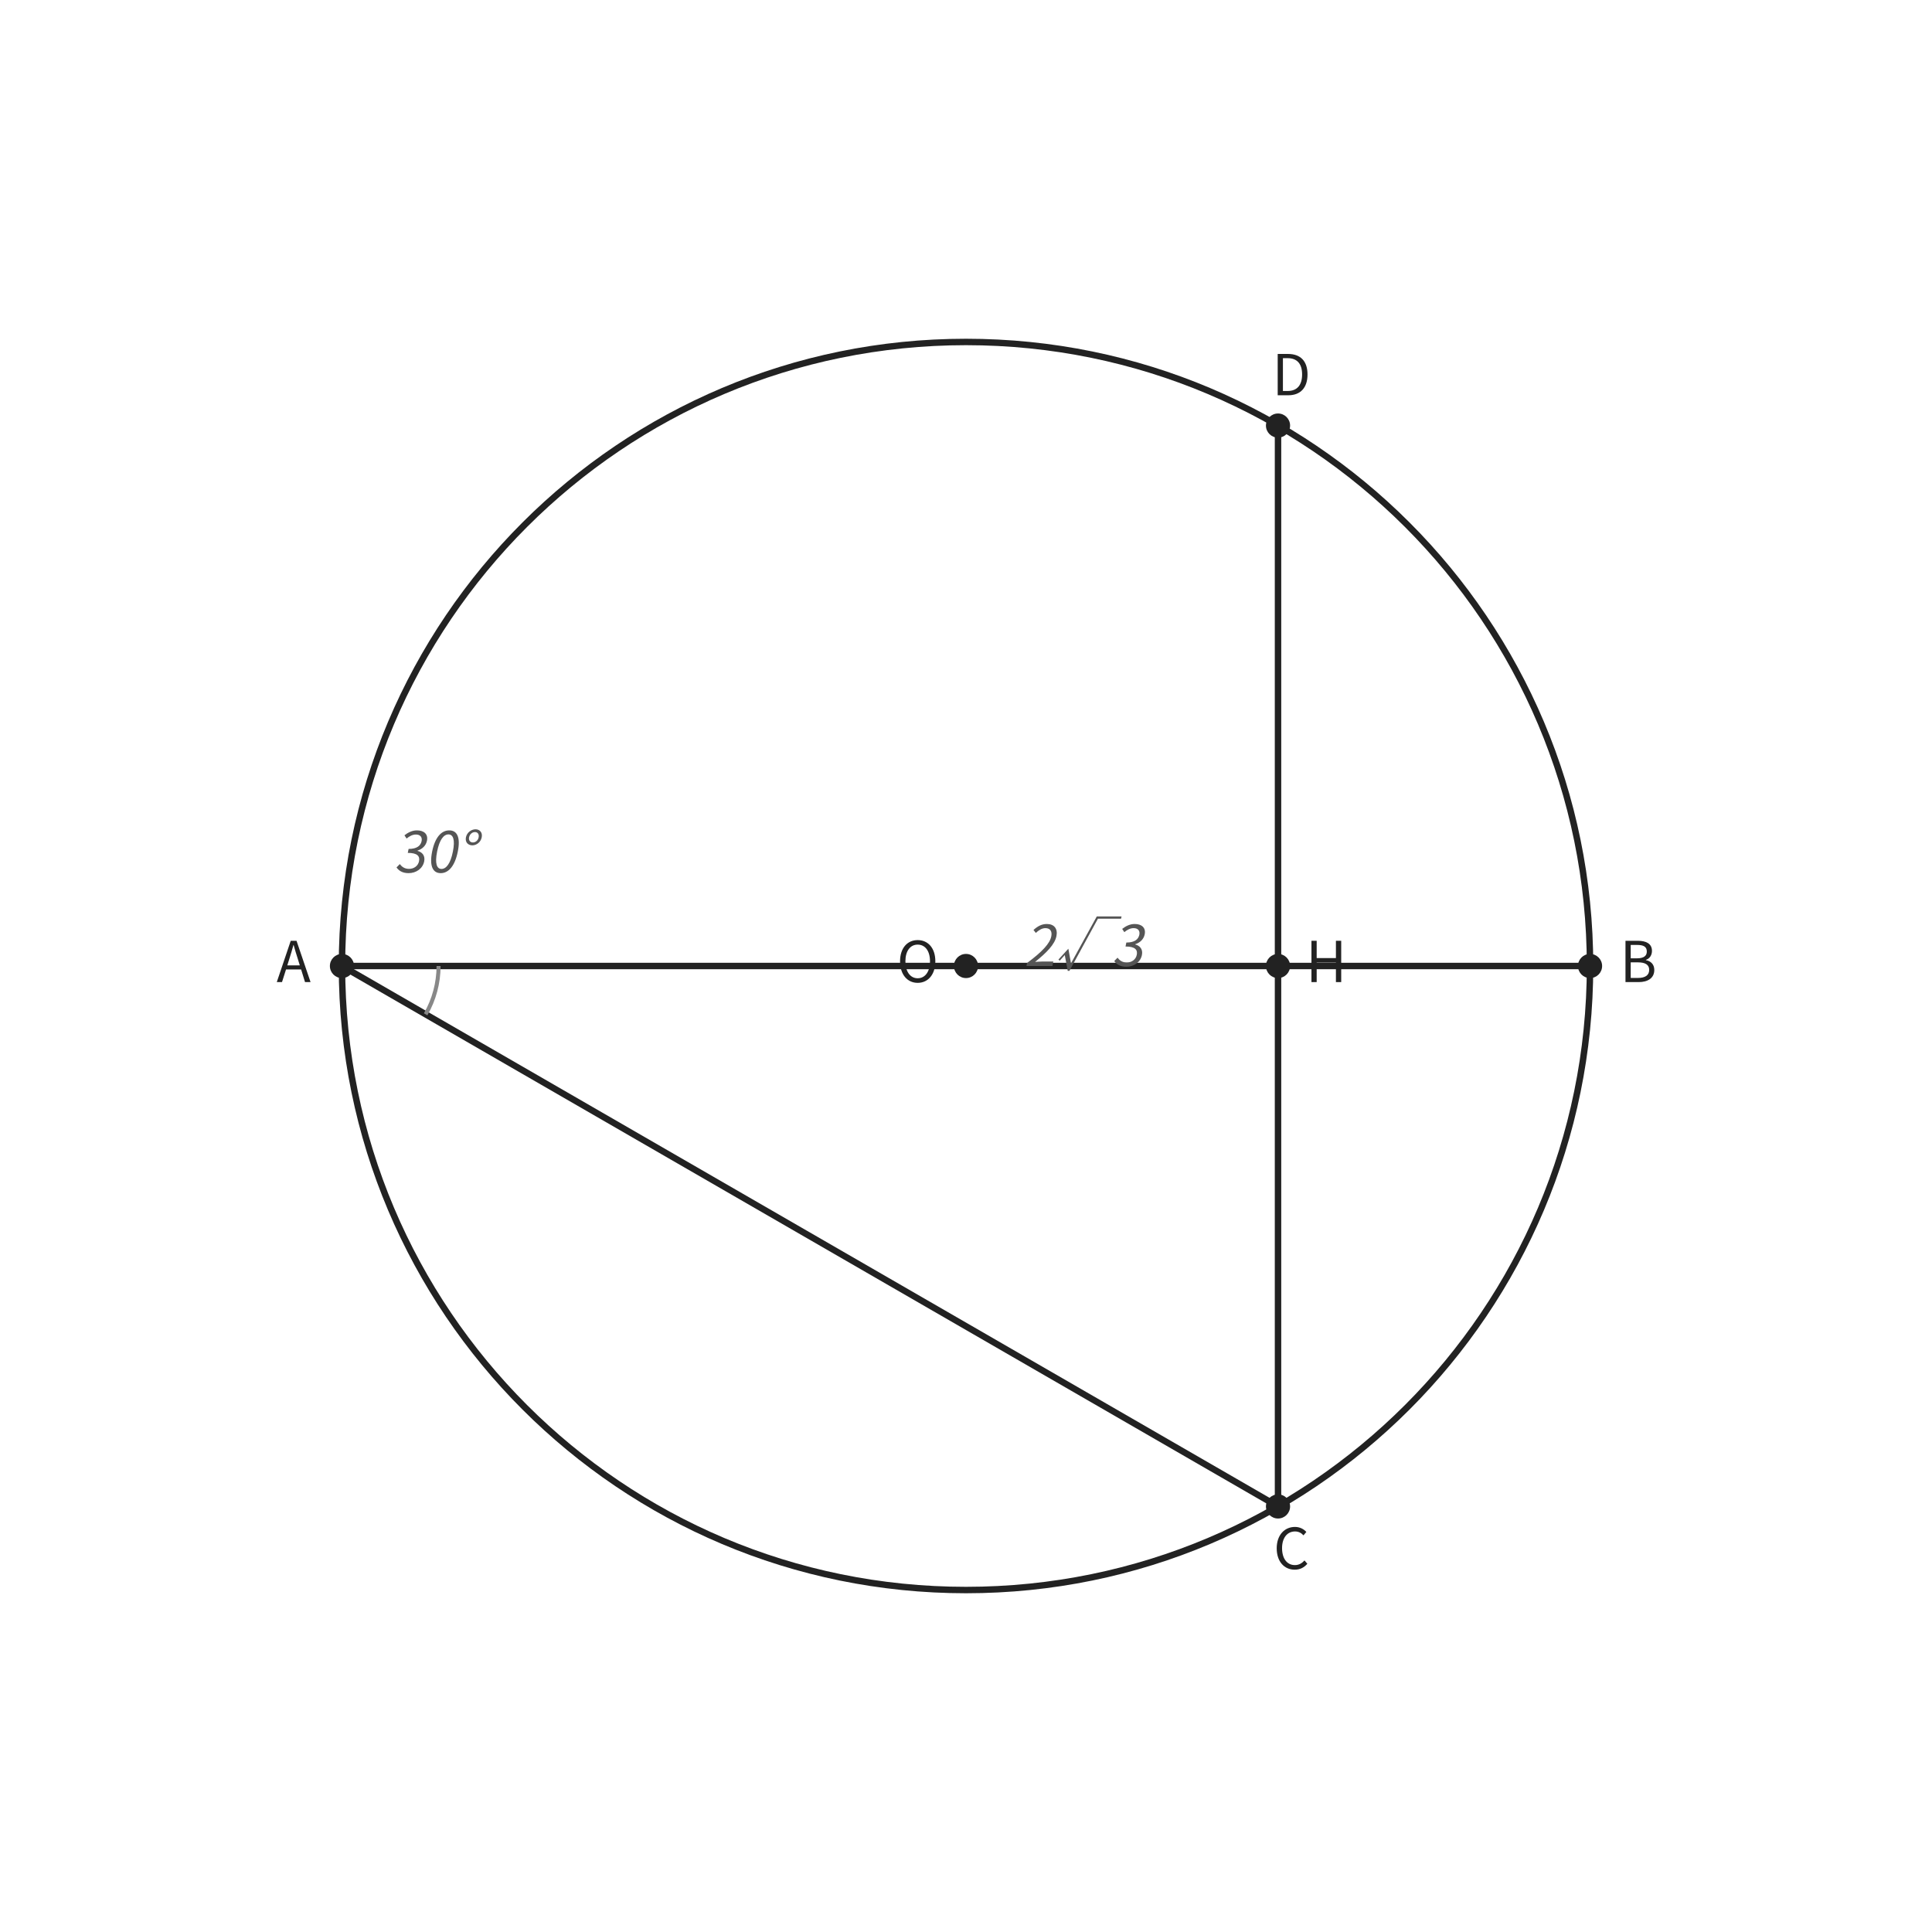
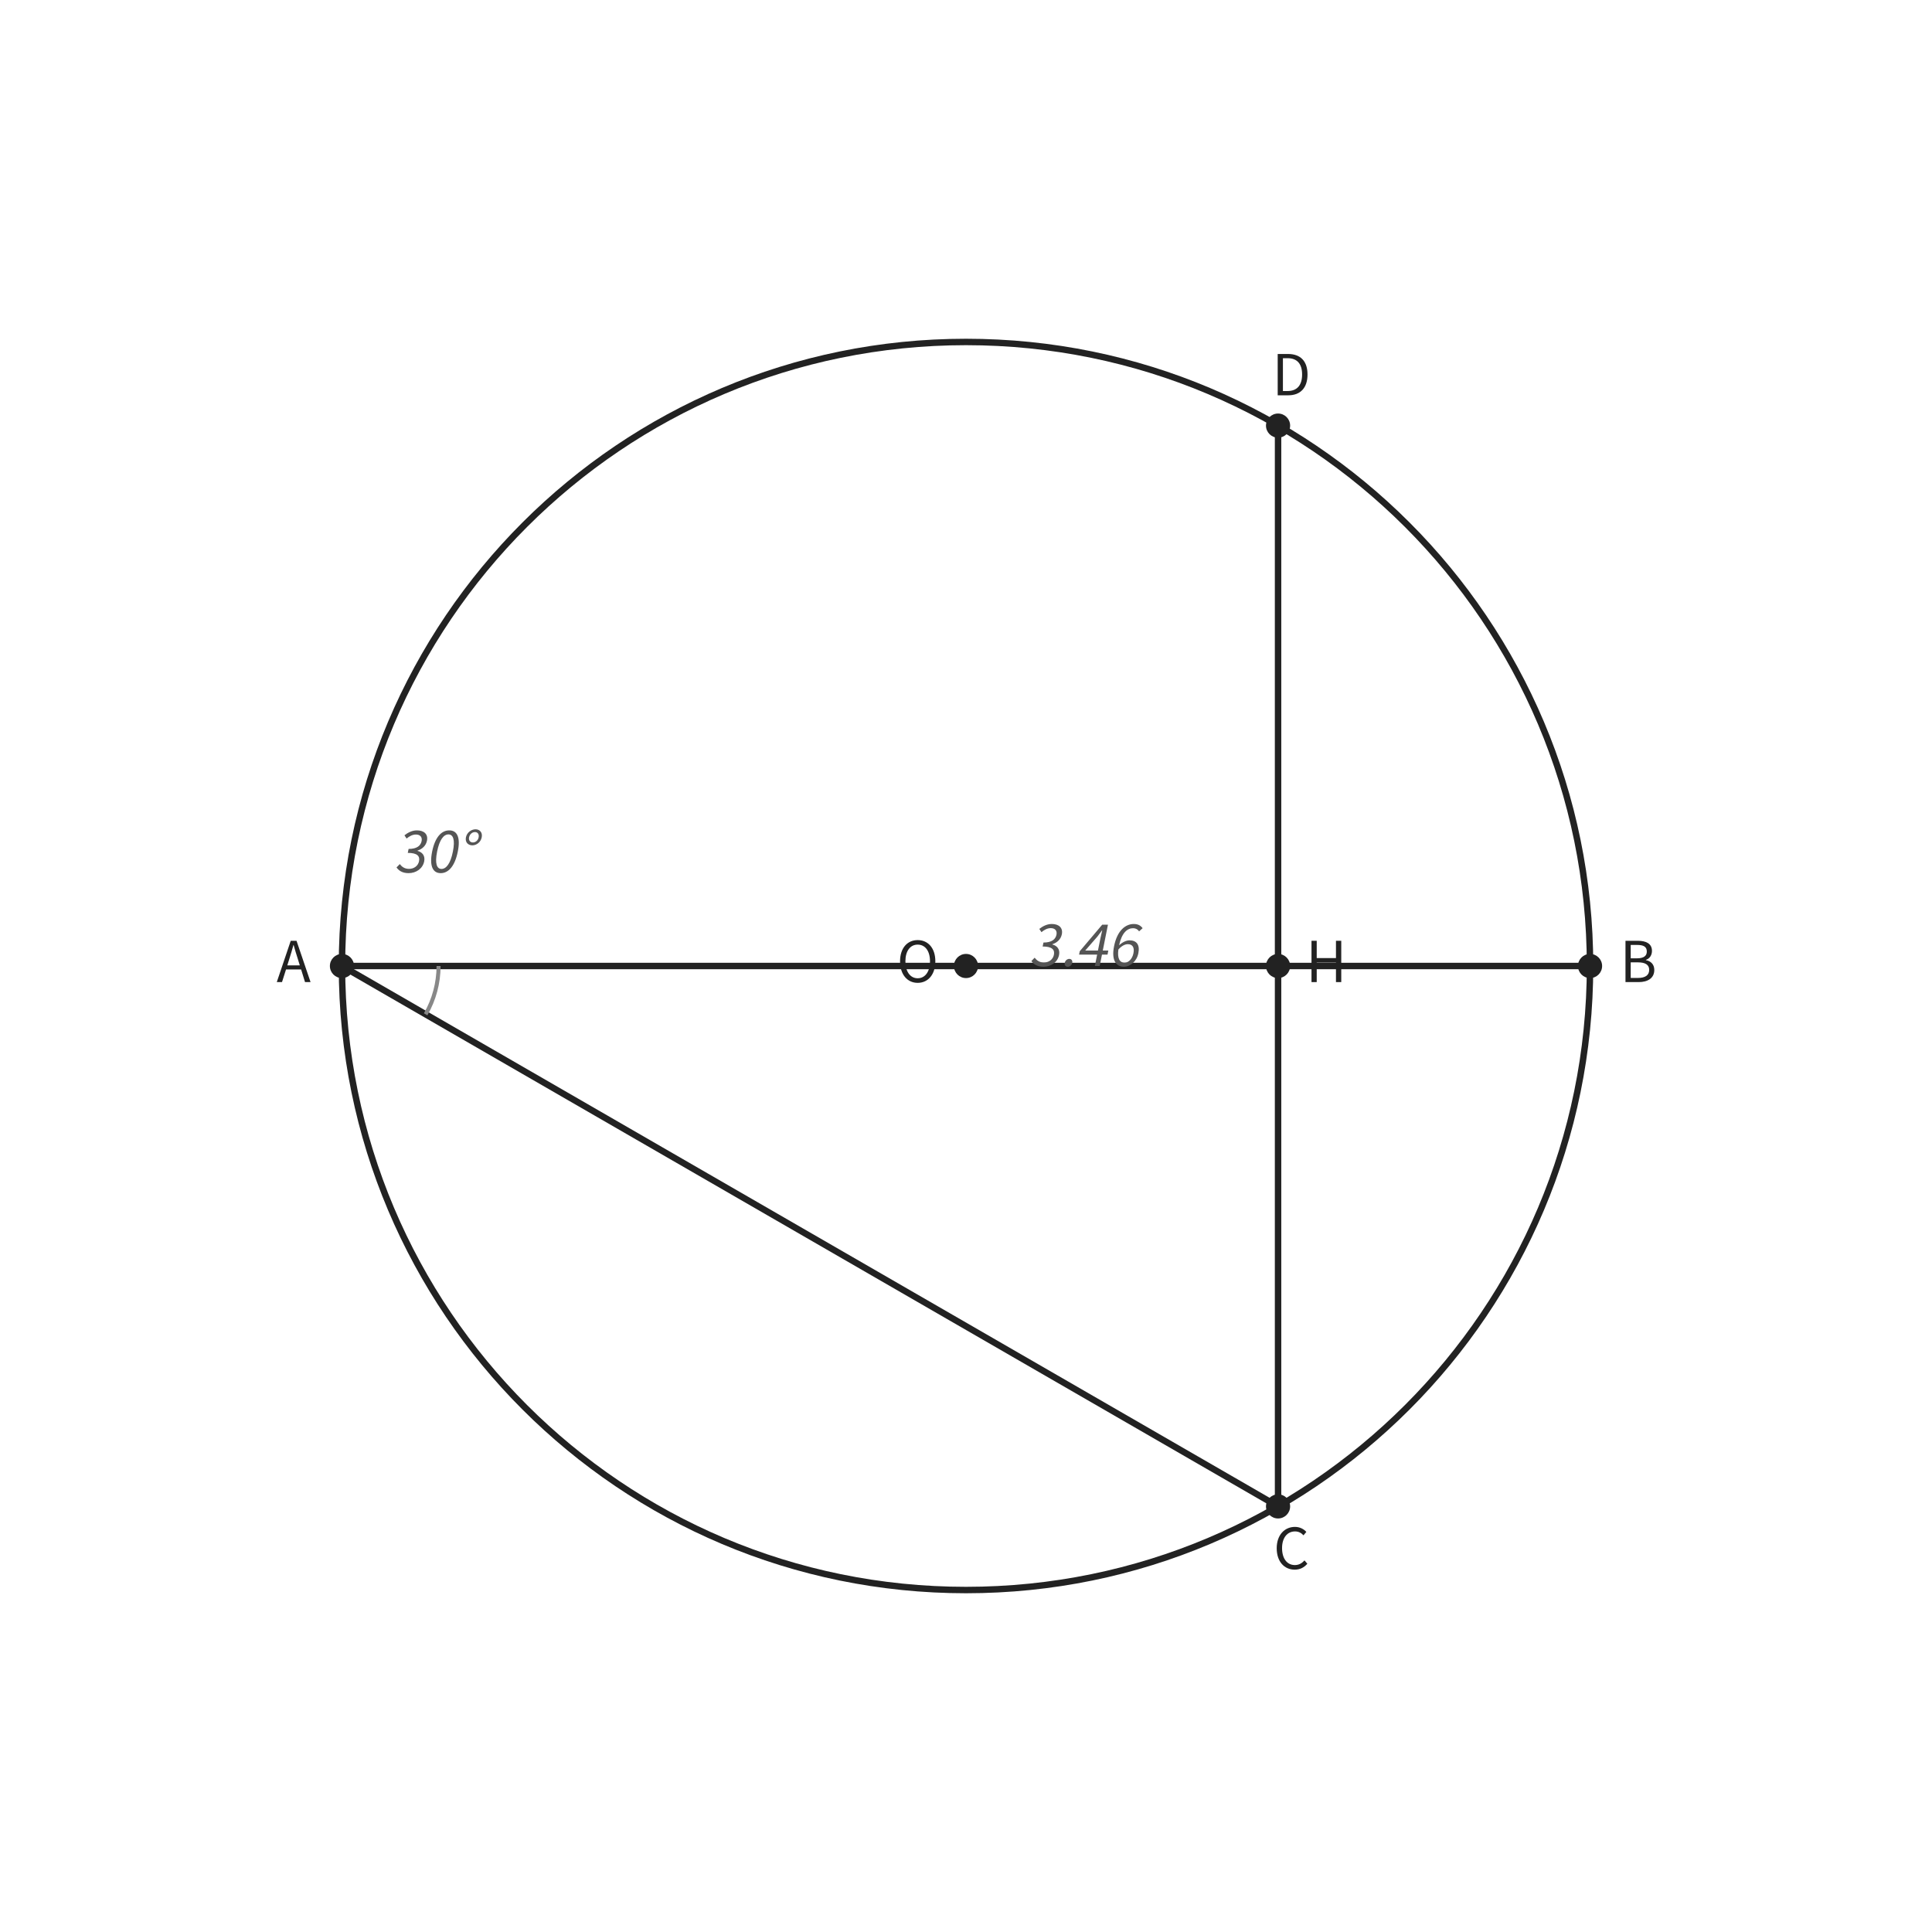
- <svg xmlns="http://www.w3.org/2000/svg" viewBox="0 0 480 480" width="480" height="480" data-t2g-scale="77.52156570473407" data-t2g-offset-x="40.0" data-t2g-offset-y="40.0" data-t2g-bbox-minx="-2.5799272522663514" data-t2g-bbox-miny="-2.5799272522663514" data-t2g-canvas-size="480" font-family="PingFang SC, Source Han Sans SC, Noto Sans CJK SC, sans-serif" font-size="14.0">
+ <svg xmlns="http://www.w3.org/2000/svg" viewBox="0 0 480 480" width="480" height="480" data-t2g-scale="77.51937984496124" data-t2g-offset-x="40.0" data-t2g-offset-y="40.0" data-t2g-bbox-minx="-2.58" data-t2g-bbox-miny="-2.58" data-t2g-canvas-size="480" font-family="PingFang SC, Source Han Sans SC, Noto Sans CJK SC, sans-serif" font-size="14.0">
  <rect width="100%" height="100%" fill="white" />
  <circle data-id="circ" class="t2g-obj t2g-circle" cx="240.00" cy="240.00" r="155.04" fill="none" stroke="#222" stroke-width="1.6" />
  <line data-id="AB" class="t2g-obj t2g-seg" x1="84.96" y1="240.00" x2="395.04" y2="240.00" stroke="#222" stroke-width="1.6" />
-   <line data-id="CD" class="t2g-obj t2g-seg" x1="317.52" y1="374.27" x2="317.52" y2="105.73" stroke="#222" stroke-width="1.6" />
-   <line data-id="AC" class="t2g-obj t2g-seg" x1="84.96" y1="240.00" x2="317.52" y2="374.27" stroke="#222" stroke-width="1.6" />
+   <line data-id="CD" class="t2g-obj t2g-seg" x1="317.53" y1="374.26" x2="317.53" y2="105.74" stroke="#222" stroke-width="1.6" />
+   <line data-id="AC" class="t2g-obj t2g-seg" x1="84.96" y1="240.00" x2="317.53" y2="374.26" stroke="#222" stroke-width="1.6" />
  <circle data-id="O" class="t2g-obj t2g-point" cx="240.00" cy="240.00" r="3.0" fill="#222" />
  <text x="228.00" y="244.00" text-anchor="middle" fill="#222">O</text>
  <circle data-id="A" class="t2g-obj t2g-point" cx="84.96" cy="240.00" r="3.0" fill="#222" />
  <text x="72.96" y="244.00" text-anchor="middle" fill="#222">A</text>
  <circle data-id="B" class="t2g-obj t2g-point" cx="395.04" cy="240.00" r="3.0" fill="#222" />
  <text x="407.04" y="244.00" text-anchor="middle" fill="#222">B</text>
-   <circle data-id="C" class="t2g-obj t2g-point" cx="317.52" cy="374.27" r="3.0" fill="#222" />
-   <text x="320.85" y="389.80" text-anchor="middle" fill="#222">C</text>
-   <circle data-id="D" class="t2g-obj t2g-point" cx="317.52" cy="105.73" r="3.0" fill="#222" />
-   <text x="320.85" y="98.20" text-anchor="middle" fill="#222">D</text>
-   <circle data-id="H" class="t2g-obj t2g-point" cx="317.52" cy="240.00" r="3.0" fill="#222" />
-   <text x="329.52" y="244.00" text-anchor="middle" fill="#222">H</text>
+   <circle data-id="C" class="t2g-obj t2g-point" cx="317.53" cy="374.26" r="3.0" fill="#222" />
+   <text x="320.85" y="389.79" text-anchor="middle" fill="#222">C</text>
+   <circle data-id="D" class="t2g-obj t2g-point" cx="317.53" cy="105.74" r="3.0" fill="#222" />
+   <text x="320.85" y="98.21" text-anchor="middle" fill="#222">D</text>
+   <circle data-id="H" class="t2g-obj t2g-point" cx="317.53" cy="240.00" r="3.0" fill="#222" />
+   <text x="329.53" y="244.00" text-anchor="middle" fill="#222">H</text>
  <path d="M 105.75 252.00 A 24.00 24.00 0 0 0 108.96 240.00" fill="none" stroke="#888" stroke-width="1" />
-   <text x="269.18" y="240.00" text-anchor="middle" fill="#555" font-style="italic">2√3</text>
+   <text x="269.19" y="240.00" text-anchor="middle" fill="#555" font-style="italic">3.46</text>
  <text x="108.22" y="216.74" text-anchor="middle" fill="#555" font-style="italic">30°</text>
</svg>
